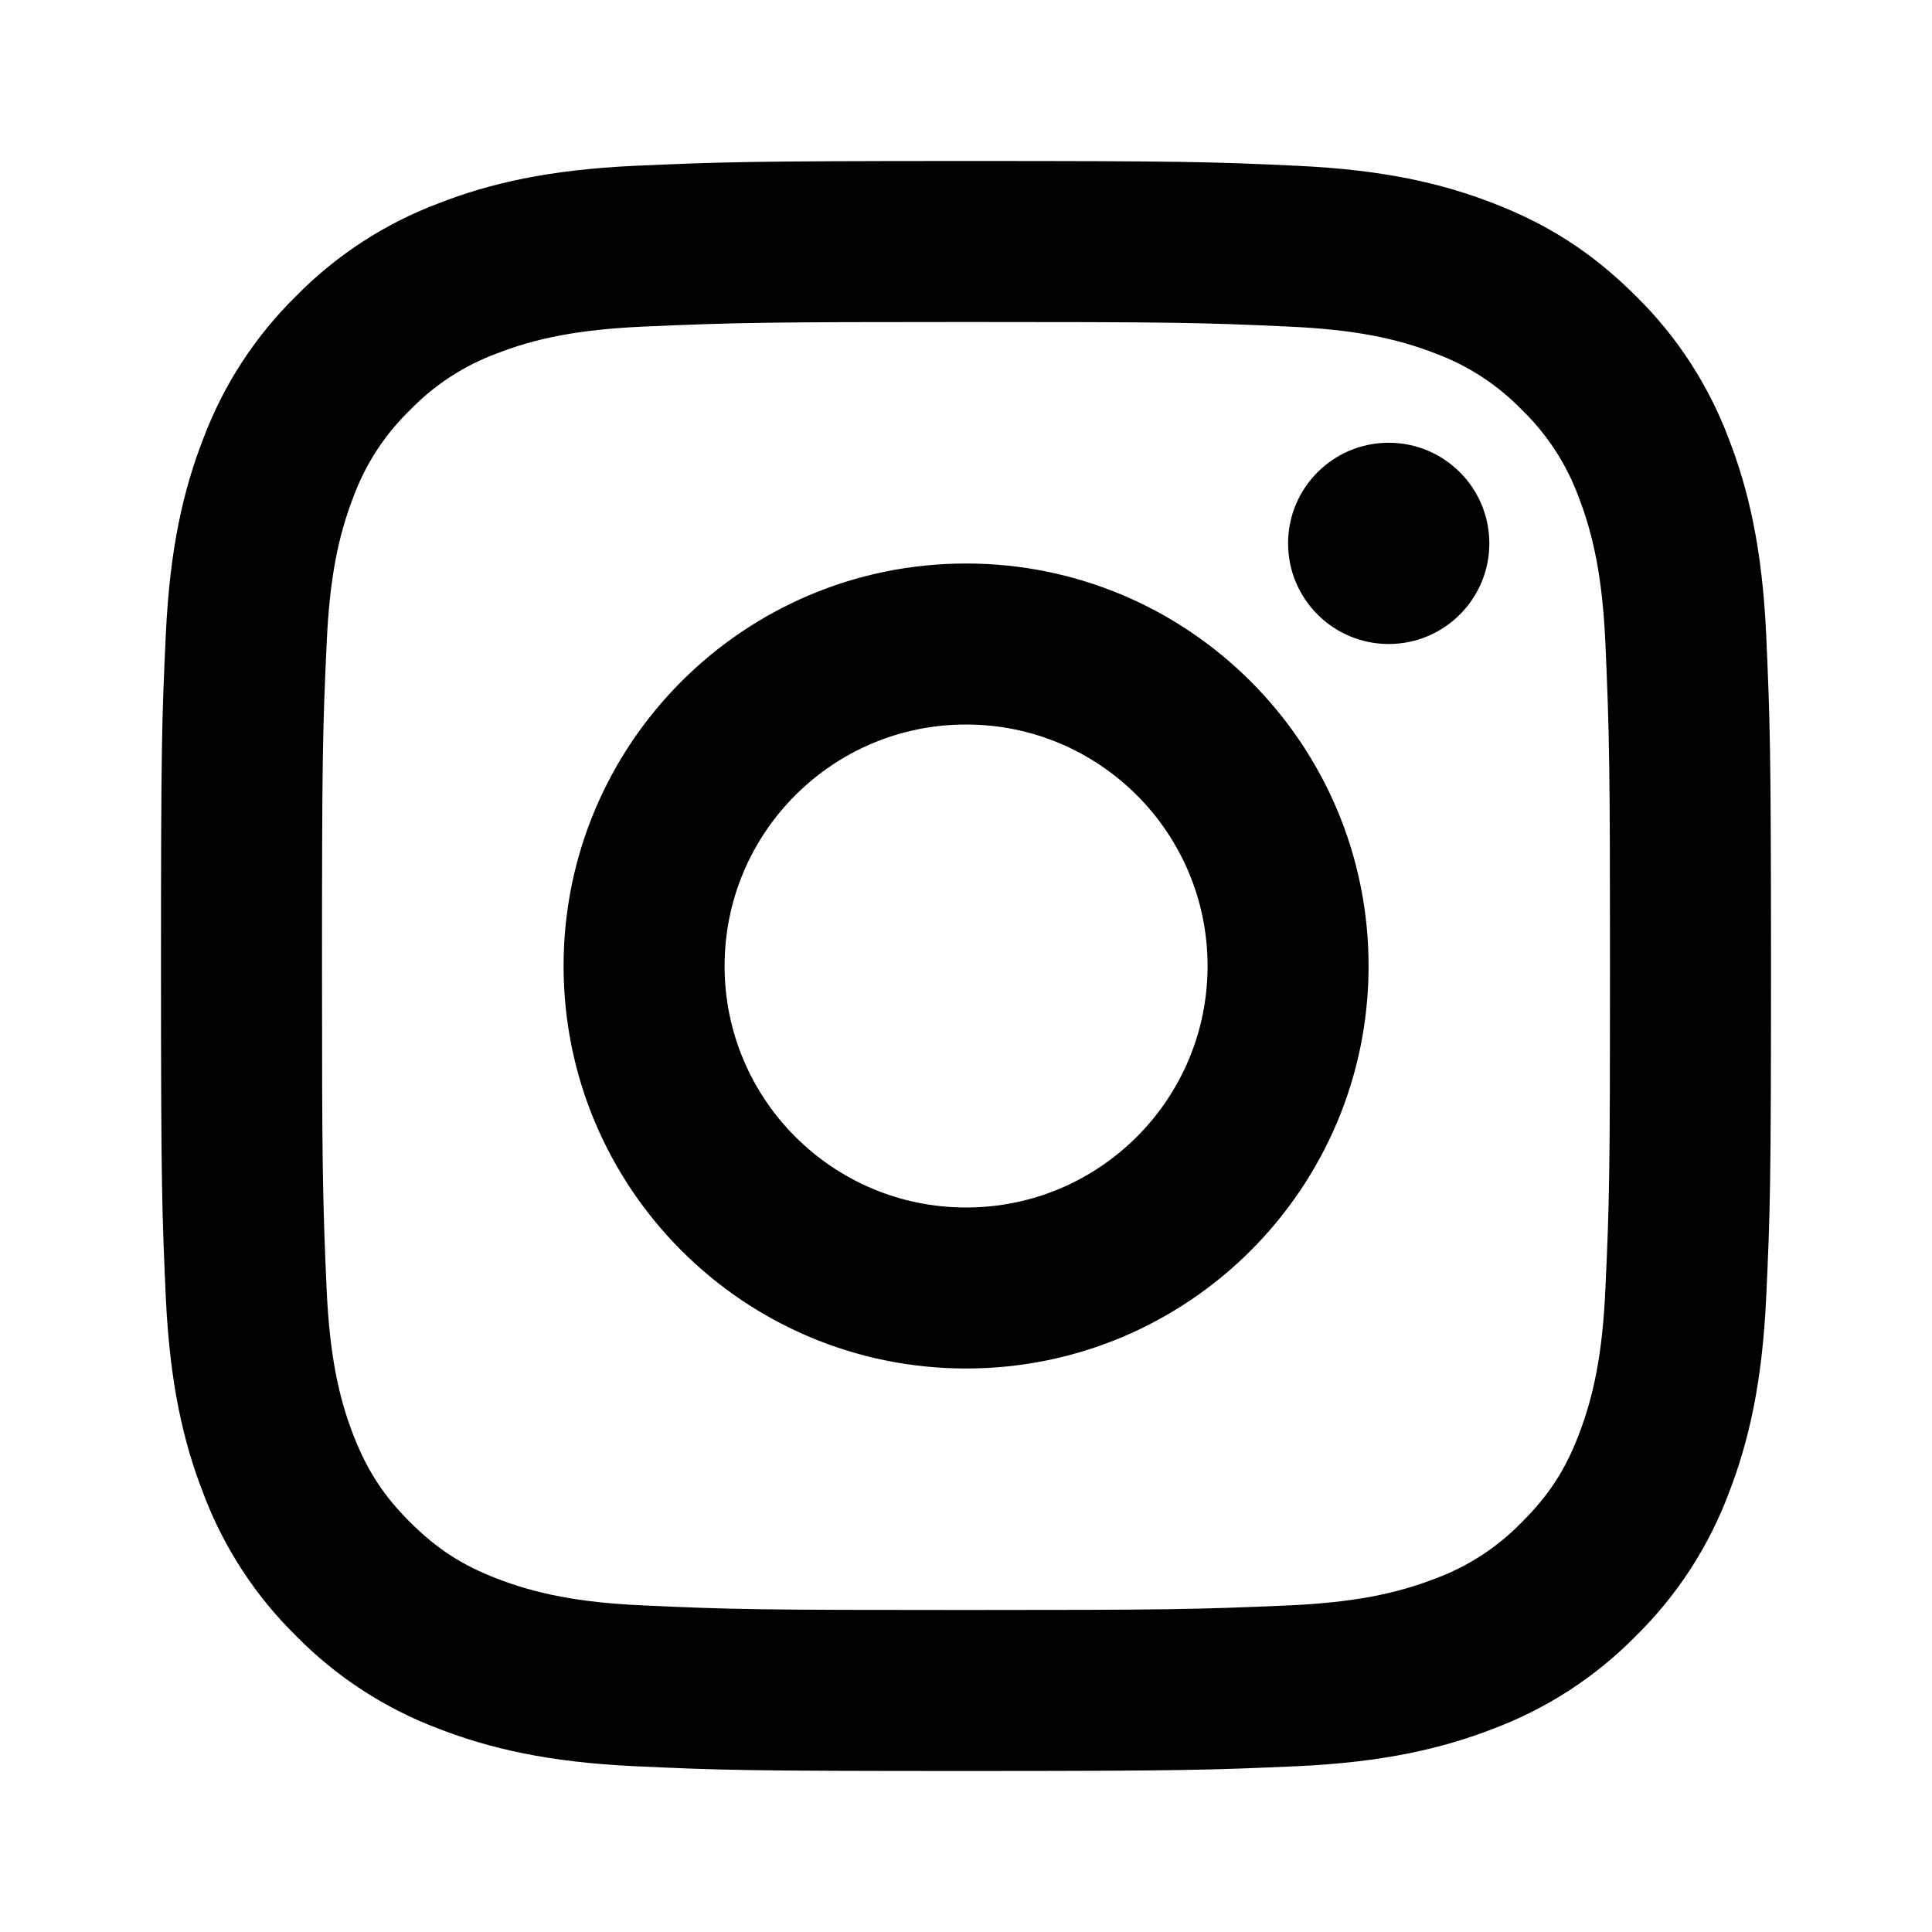
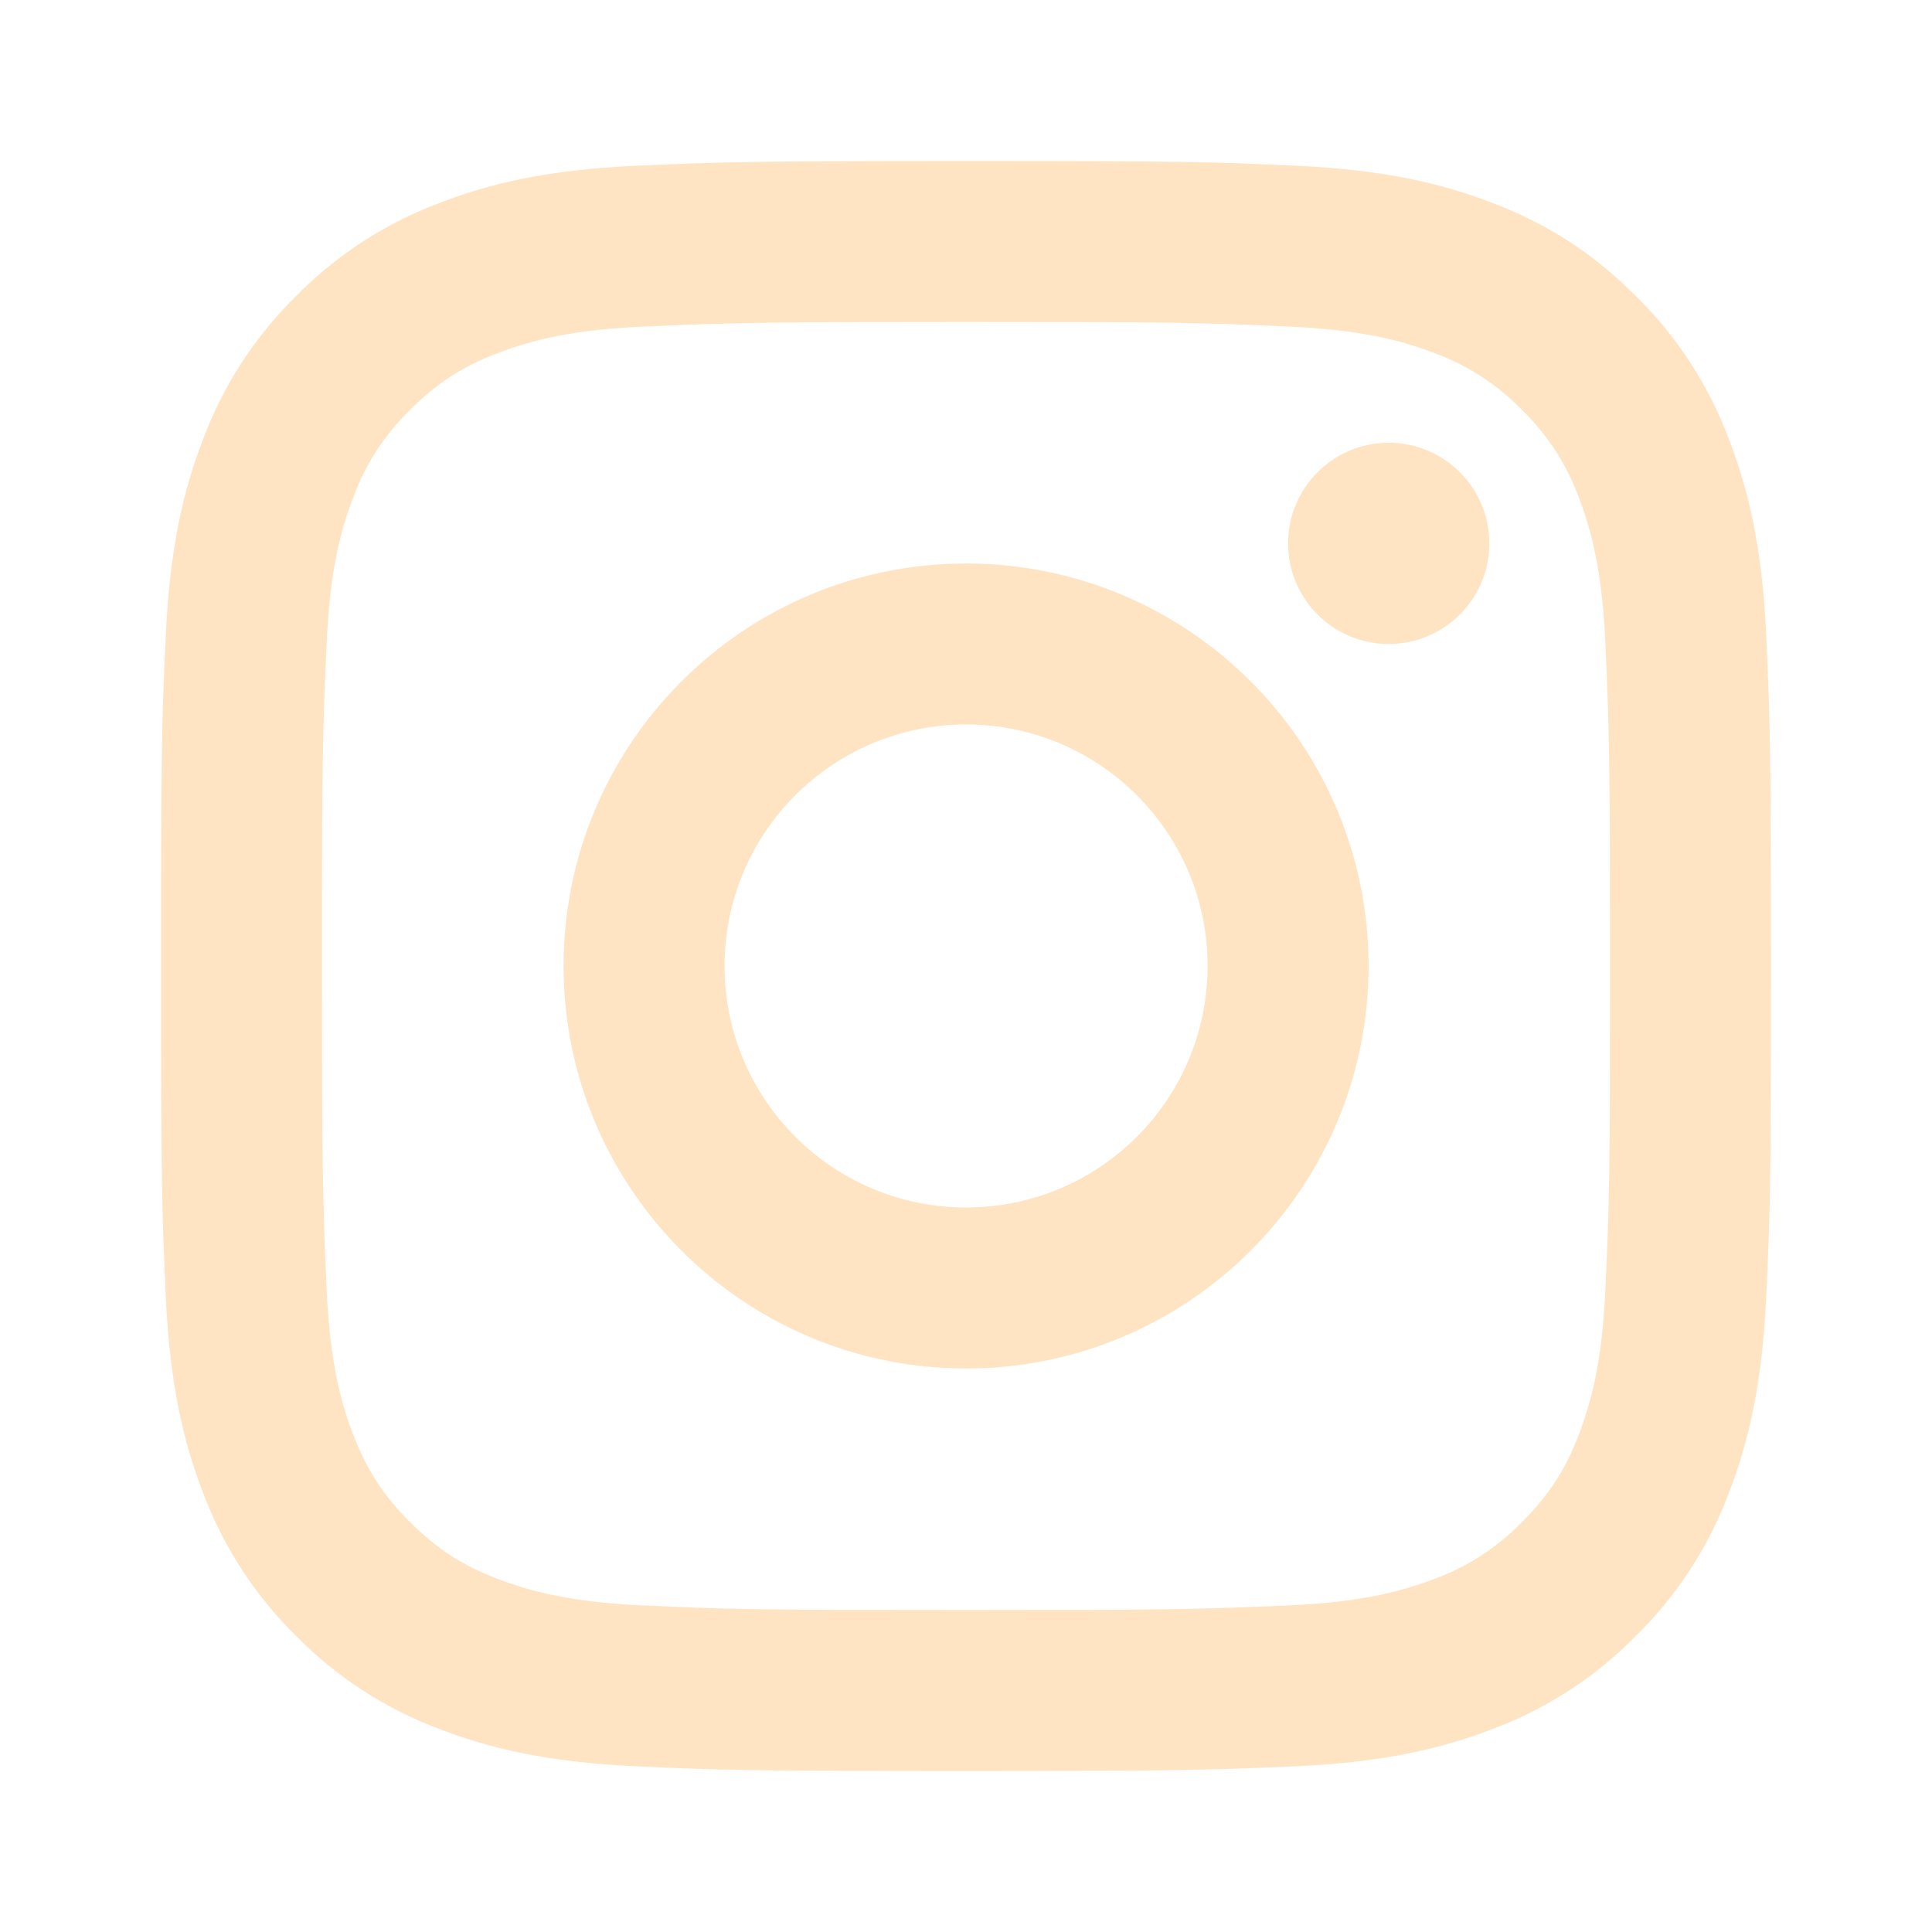
<svg xmlns="http://www.w3.org/2000/svg" width="32" height="32" viewBox="0 0 24 24">
-   <path fill="currentColor" d="M12.001 9a3 3 0 1 0 0 6a3 3 0 0 0 0-6m0-2a5 5 0 1 1 0 10a5 5 0 0 1 0-10m6.5-.25a1.25 1.25 0 0 1-2.5 0a1.25 1.25 0 0 1 2.5 0M12.001 4c-2.474 0-2.878.007-4.029.058c-.784.037-1.31.142-1.798.332a2.9 2.9 0 0 0-1.08.703a2.9 2.9 0 0 0-.704 1.08c-.19.49-.295 1.015-.331 1.798C4.007 9.075 4 9.461 4 12c0 2.475.007 2.878.058 4.029c.037.783.142 1.31.331 1.797c.17.435.37.748.702 1.08c.337.336.65.537 1.08.703c.494.191 1.02.297 1.8.333C9.075 19.994 9.461 20 12 20c2.475 0 2.878-.007 4.029-.058c.782-.037 1.308-.142 1.797-.331a2.9 2.9 0 0 0 1.08-.703c.337-.336.538-.649.704-1.08c.19-.492.296-1.018.332-1.8c.052-1.103.058-1.49.058-4.028c0-2.474-.007-2.878-.058-4.029c-.037-.782-.143-1.31-.332-1.798a2.9 2.9 0 0 0-.703-1.08a2.9 2.9 0 0 0-1.08-.704c-.49-.19-1.016-.295-1.798-.331C14.926 4.006 14.54 4 12 4m0-2c2.717 0 3.056.01 4.123.06c1.064.05 1.79.217 2.427.465c.66.254 1.216.598 1.772 1.153a4.9 4.9 0 0 1 1.153 1.772c.247.637.415 1.363.465 2.428c.047 1.066.06 1.405.06 4.122s-.01 3.056-.06 4.122s-.218 1.79-.465 2.428a4.9 4.9 0 0 1-1.153 1.772a4.9 4.9 0 0 1-1.772 1.153c-.637.247-1.363.415-2.427.465c-1.067.047-1.406.06-4.123.06s-3.056-.01-4.123-.06c-1.064-.05-1.789-.218-2.427-.465a4.9 4.9 0 0 1-1.772-1.153a4.9 4.9 0 0 1-1.153-1.772c-.248-.637-.415-1.363-.465-2.428C2.012 15.056 2 14.717 2 12s.01-3.056.06-4.122s.217-1.79.465-2.428a4.9 4.9 0 0 1 1.153-1.772A4.9 4.9 0 0 1 5.45 2.525c.637-.248 1.362-.415 2.427-.465C8.945 2.013 9.284 2 12.001 2" />
+   <path fill="#ffe4c4" d="M12.001 9a3 3 0 1 0 0 6a3 3 0 0 0 0-6m0-2a5 5 0 1 1 0 10a5 5 0 0 1 0-10m6.5-.25a1.25 1.25 0 0 1-2.5 0a1.25 1.25 0 0 1 2.5 0M12.001 4c-2.474 0-2.878.007-4.029.058c-.784.037-1.31.142-1.798.332a2.9 2.9 0 0 0-1.08.703a2.9 2.9 0 0 0-.704 1.08c-.19.49-.295 1.015-.331 1.798C4.007 9.075 4 9.461 4 12c0 2.475.007 2.878.058 4.029c.037.783.142 1.31.331 1.797c.17.435.37.748.702 1.08c.337.336.65.537 1.08.703c.494.191 1.02.297 1.8.333C9.075 19.994 9.461 20 12 20c2.475 0 2.878-.007 4.029-.058c.782-.037 1.308-.142 1.797-.331a2.9 2.9 0 0 0 1.08-.703c.337-.336.538-.649.704-1.08c.19-.492.296-1.018.332-1.8c.052-1.103.058-1.49.058-4.028c0-2.474-.007-2.878-.058-4.029c-.037-.782-.143-1.31-.332-1.798a2.9 2.9 0 0 0-.703-1.08a2.9 2.9 0 0 0-1.08-.704c-.49-.19-1.016-.295-1.798-.331C14.926 4.006 14.54 4 12 4m0-2c2.717 0 3.056.01 4.123.06c1.064.05 1.79.217 2.427.465c.66.254 1.216.598 1.772 1.153a4.9 4.9 0 0 1 1.153 1.772c.247.637.415 1.363.465 2.428c.047 1.066.06 1.405.06 4.122s-.01 3.056-.06 4.122s-.218 1.79-.465 2.428a4.9 4.9 0 0 1-1.153 1.772a4.9 4.9 0 0 1-1.772 1.153c-.637.247-1.363.415-2.427.465c-1.067.047-1.406.06-4.123.06s-3.056-.01-4.123-.06c-1.064-.05-1.789-.218-2.427-.465a4.9 4.9 0 0 1-1.772-1.153a4.9 4.9 0 0 1-1.153-1.772c-.248-.637-.415-1.363-.465-2.428C2.012 15.056 2 14.717 2 12s.01-3.056.06-4.122s.217-1.79.465-2.428a4.9 4.9 0 0 1 1.153-1.772A4.9 4.9 0 0 1 5.45 2.525c.637-.248 1.362-.415 2.427-.465C8.945 2.013 9.284 2 12.001 2" />
</svg>
